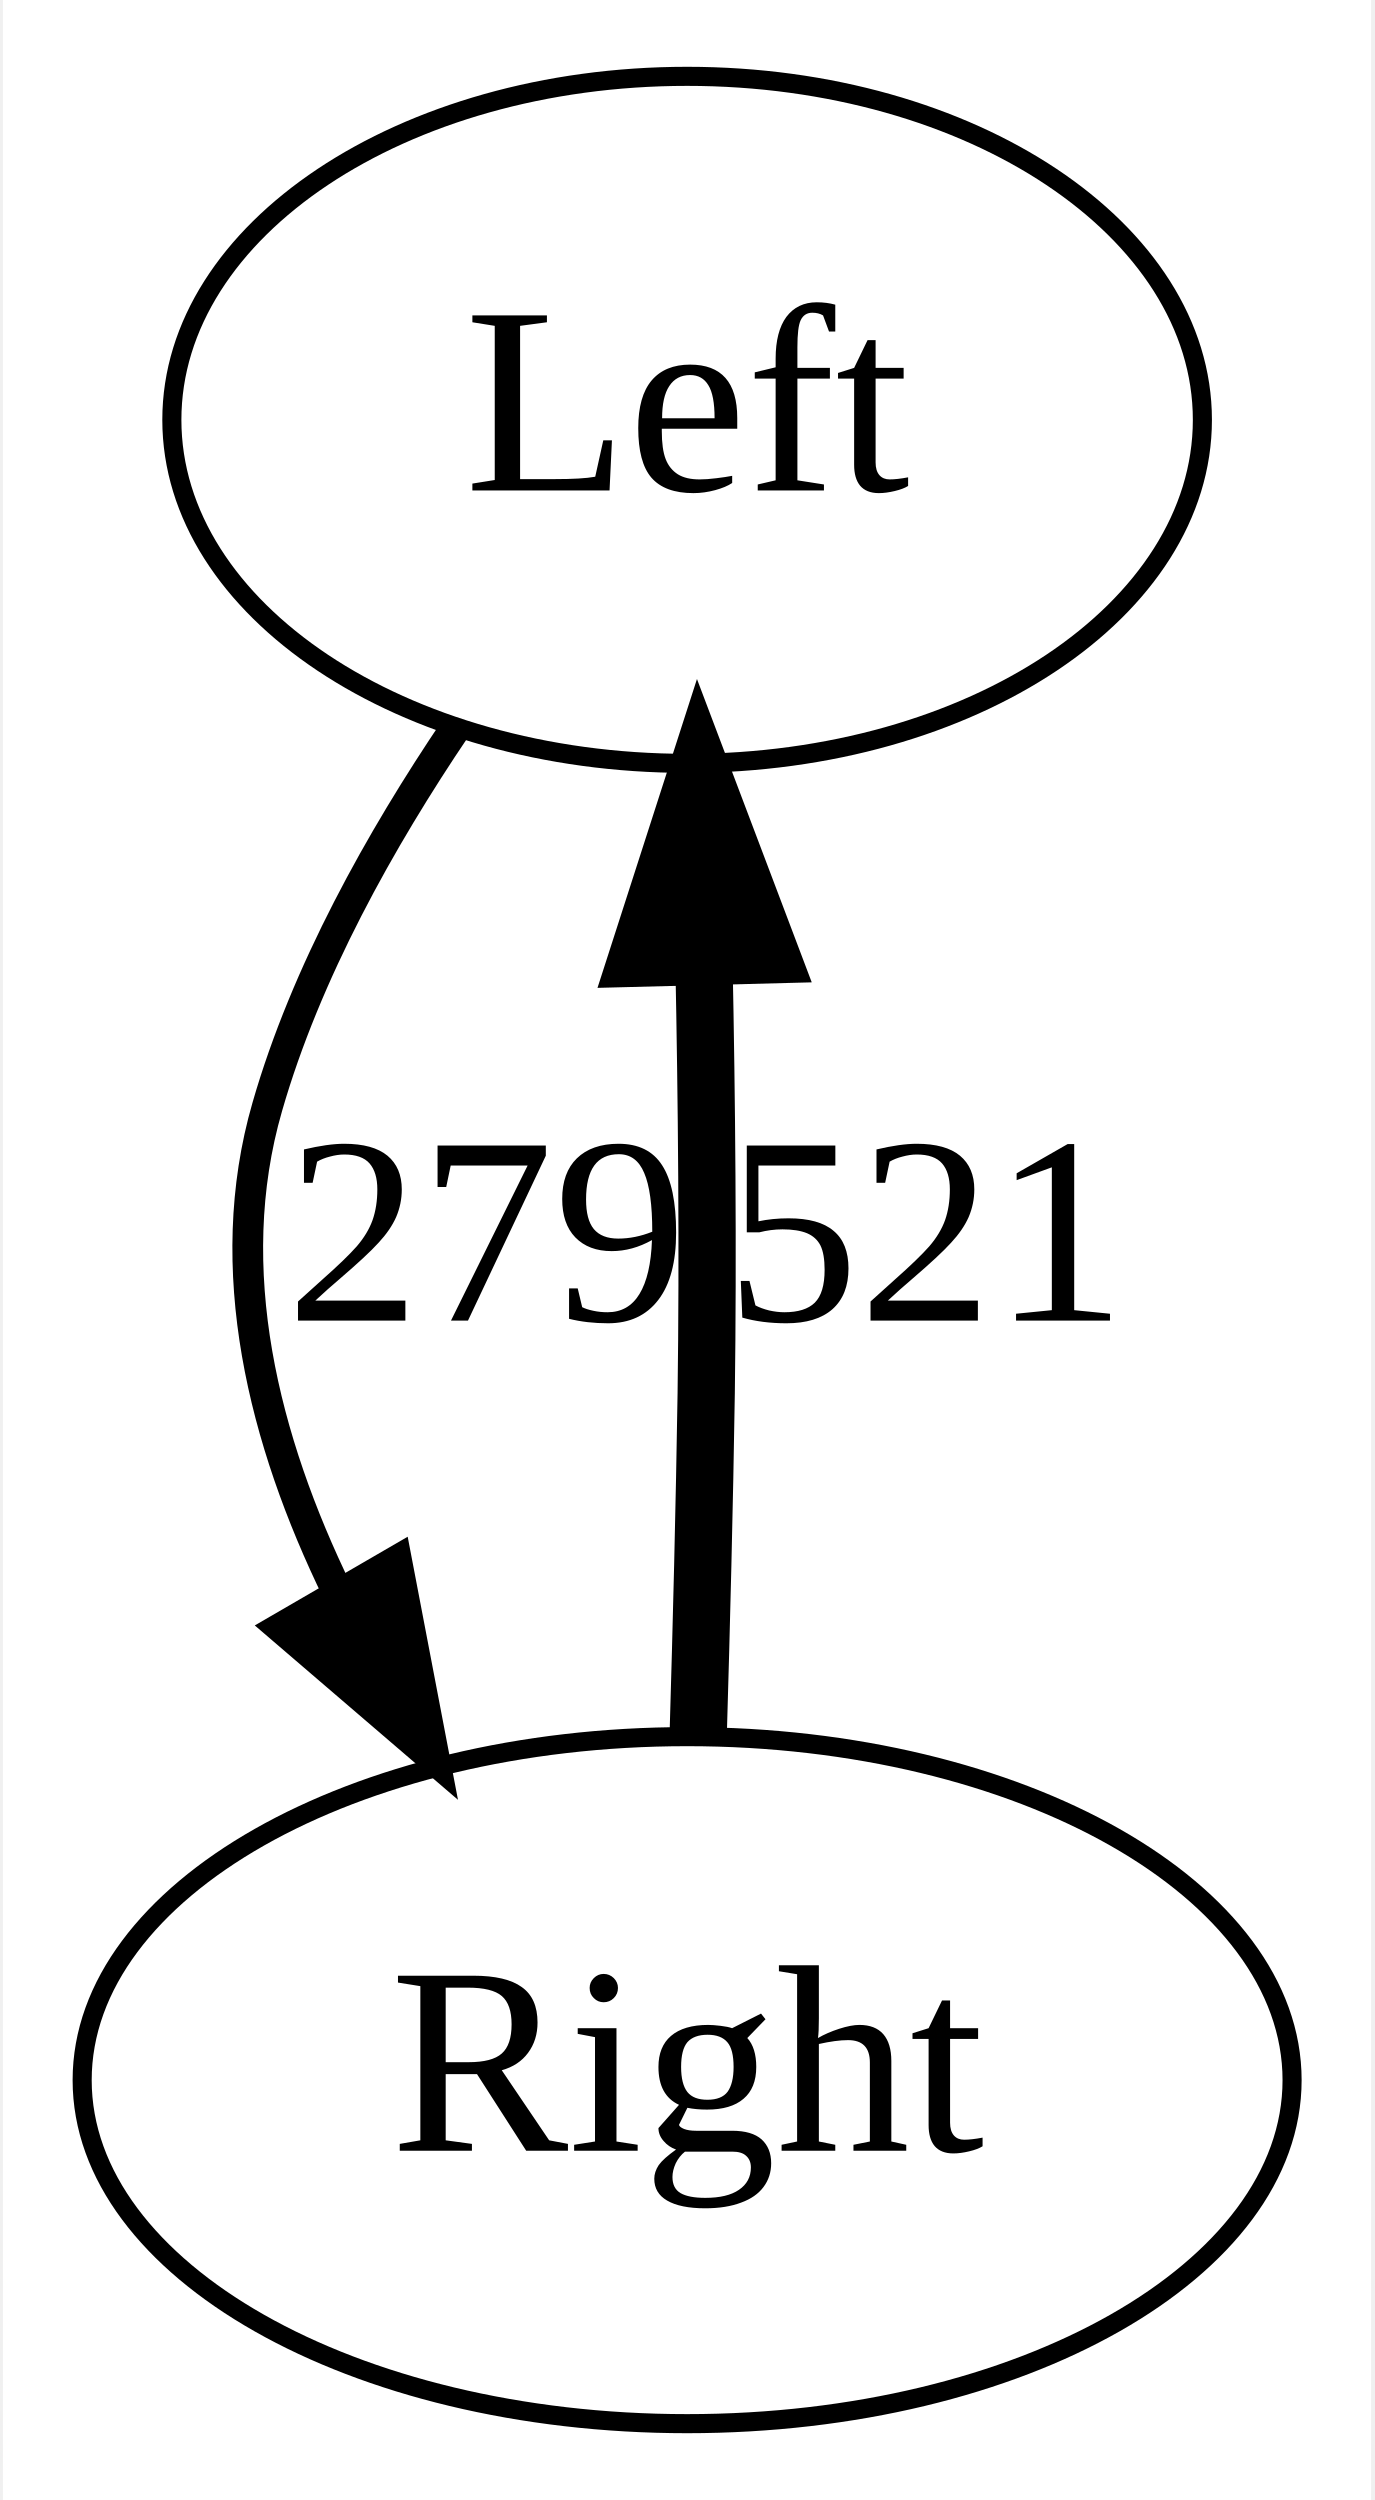
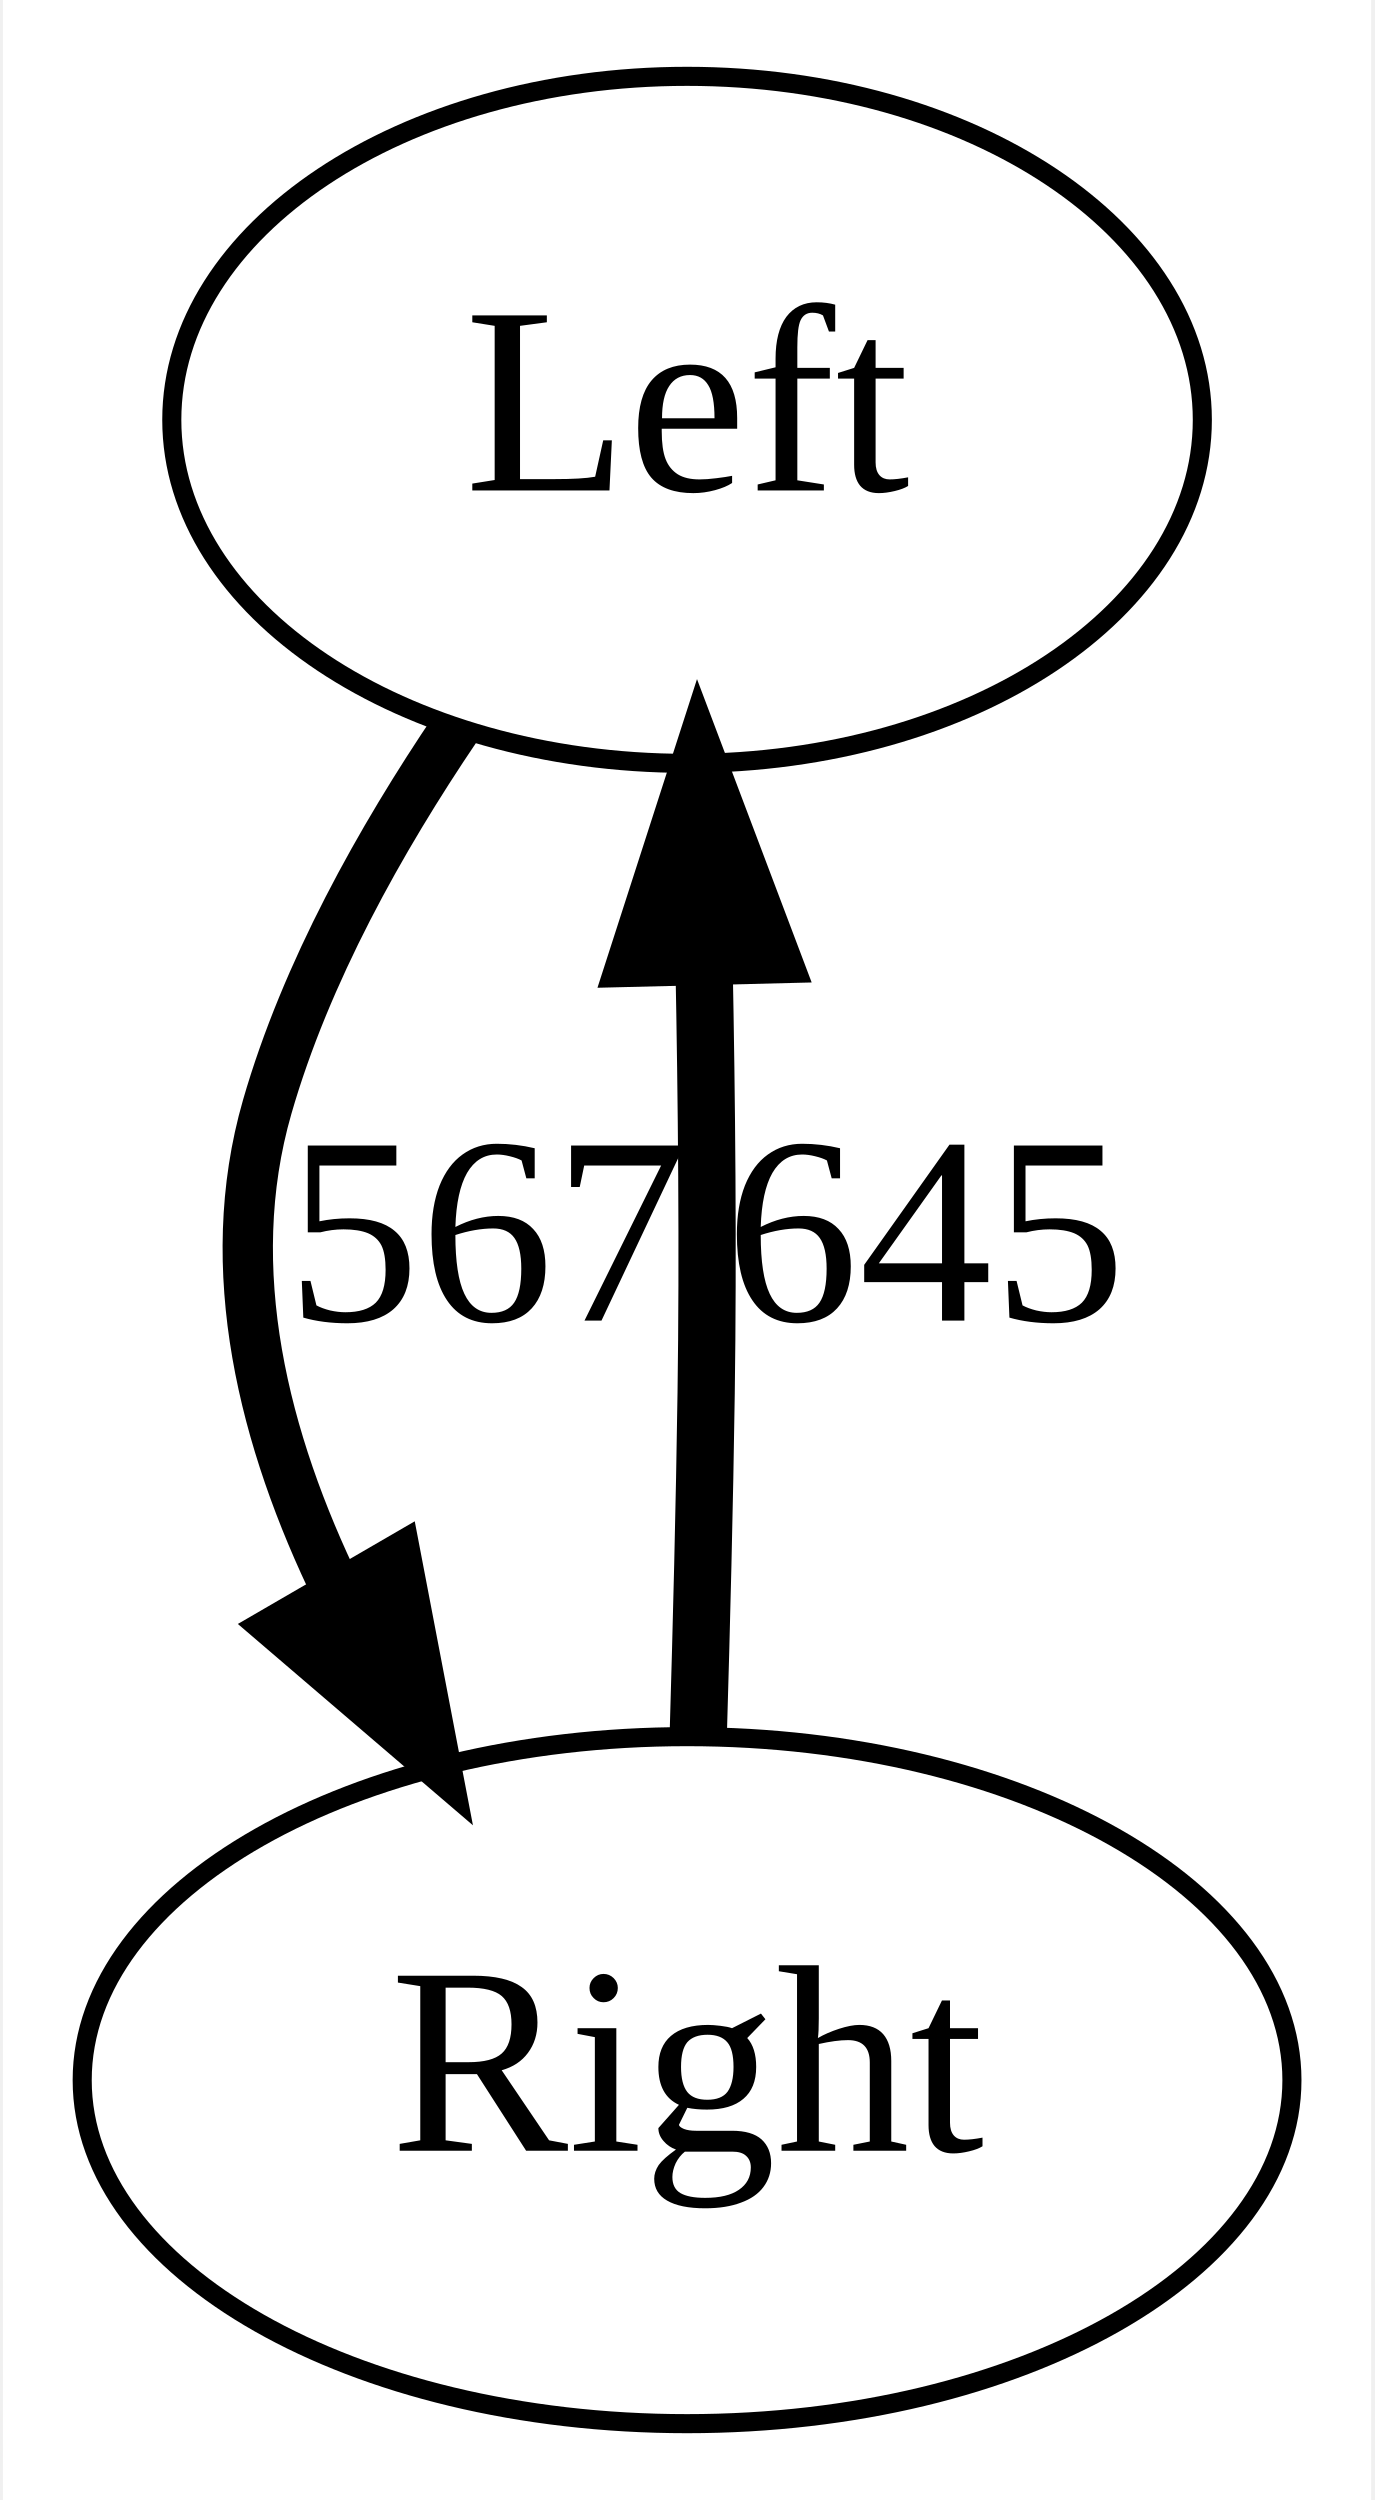
<svg xmlns="http://www.w3.org/2000/svg" width="72pt" height="131pt" viewBox="0.00 0.00 71.69 131.00">
  <g id="graph0" class="graph" transform="scale(1 1) rotate(0) translate(4 127)">
-     <polygon fill="white" stroke="transparent" points="-4,4 -4,-127 67.69,-127 67.69,4 -4,4" />
+     <polygon fill="white" stroke="none" points="-4,4 -4,-127 67.694,-127 67.694,4 -4,4" />
    <g id="node1" class="node">
-       <ellipse fill="none" stroke="black" cx="31.85" cy="-105" rx="27" ry="18" />
-       <text text-anchor="middle" x="31.85" y="-101.3" font-family="Times New Roman,serif" font-size="14.00">Left</text>
+       <ellipse fill="none" stroke="black" cx="31.847" cy="-105" rx="27" ry="18" />
+       <text text-anchor="middle" x="31.847" y="-101.3" font-family="Times New Roman,serif" font-size="14.00">Left</text>
    </g>
    <g id="node2" class="node">
-       <ellipse fill="none" stroke="black" cx="31.85" cy="-18" rx="31.7" ry="18" />
-       <text text-anchor="middle" x="31.85" y="-14.3" font-family="Times New Roman,serif" font-size="14.00">Right</text>
+       <ellipse fill="none" stroke="black" cx="31.847" cy="-18" rx="31.695" ry="18" />
+       <text text-anchor="middle" x="31.847" y="-14.3" font-family="Times New Roman,serif" font-size="14.00">Right</text>
    </g>
    <g id="edge1" class="edge">
-       <path fill="none" stroke="black" stroke-width="1.61" d="M19.74,-88.88C15.78,-83.02 11.87,-76.03 9.85,-69 7.39,-60.49 9.66,-51.53 13.53,-43.58" />
-       <polygon fill="black" stroke="black" stroke-width="1.61" points="16.63,-45.21 18.62,-34.8 10.58,-41.7 16.63,-45.21" />
-       <text text-anchor="middle" x="21.35" y="-57.8" font-family="Times New Roman,serif" font-size="14.00">279</text>
+       <path fill="none" stroke="black" stroke-width="2.637" d="M19.742,-88.878C15.779,-83.019 11.874,-76.034 9.847,-69 7.393,-60.485 9.662,-51.525 13.532,-43.579" />
+       <polygon fill="black" stroke="black" stroke-width="2.637" points="16.632,-45.211 18.624,-34.805 10.577,-41.697 16.632,-45.211" />
+       <text text-anchor="middle" x="21.347" y="-57.8" font-family="Times New Roman,serif" font-size="14.00">567</text>
    </g>
    <g id="edge2" class="edge">
-       <path fill="none" stroke="black" stroke-width="3" d="M32.43,-36.09C32.6,-41.78 32.76,-48.16 32.85,-54 32.95,-61.35 32.88,-69.31 32.73,-76.66" />
-       <polygon fill="black" stroke="black" stroke-width="3" points="29.23,-76.79 32.48,-86.88 36.23,-76.97 29.23,-76.79" />
-       <text text-anchor="middle" x="44.35" y="-57.8" font-family="Times New Roman,serif" font-size="14.00">521</text>
+       <path fill="none" stroke="black" stroke-width="3" d="M32.433,-36.088C32.602,-41.784 32.764,-48.165 32.847,-54 32.952,-61.349 32.878,-69.306 32.733,-76.664" />
+       <polygon fill="black" stroke="black" stroke-width="3" points="29.228,-76.793 32.48,-86.876 36.226,-76.966 29.228,-76.793" />
+       <text text-anchor="middle" x="44.347" y="-57.8" font-family="Times New Roman,serif" font-size="14.00">645</text>
    </g>
  </g>
</svg>
